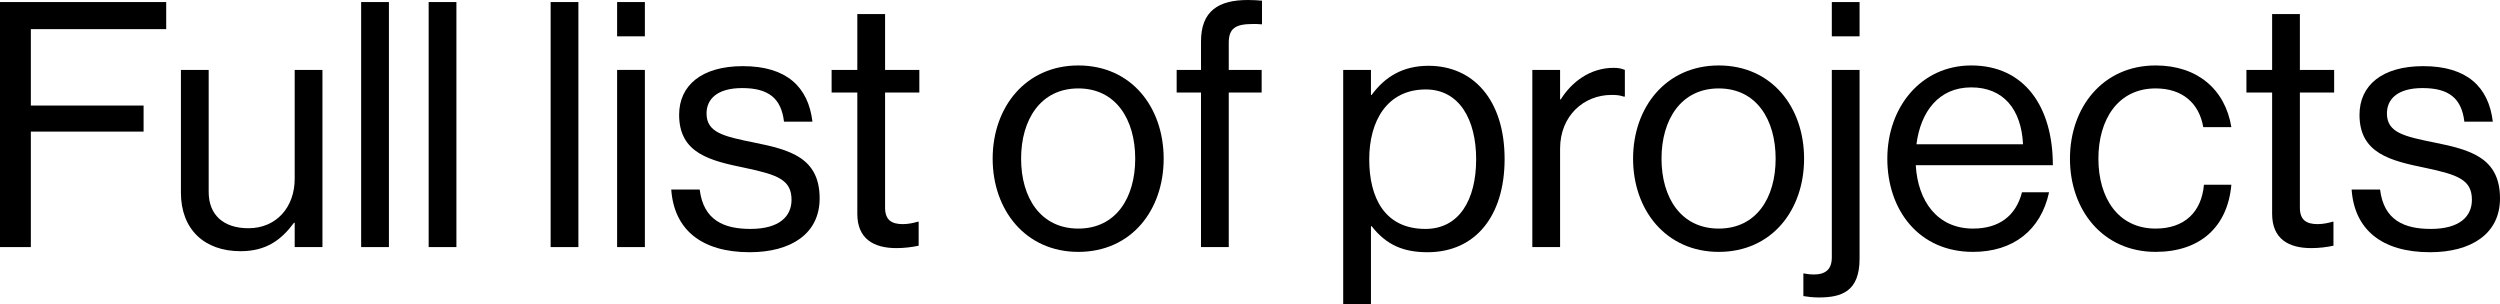
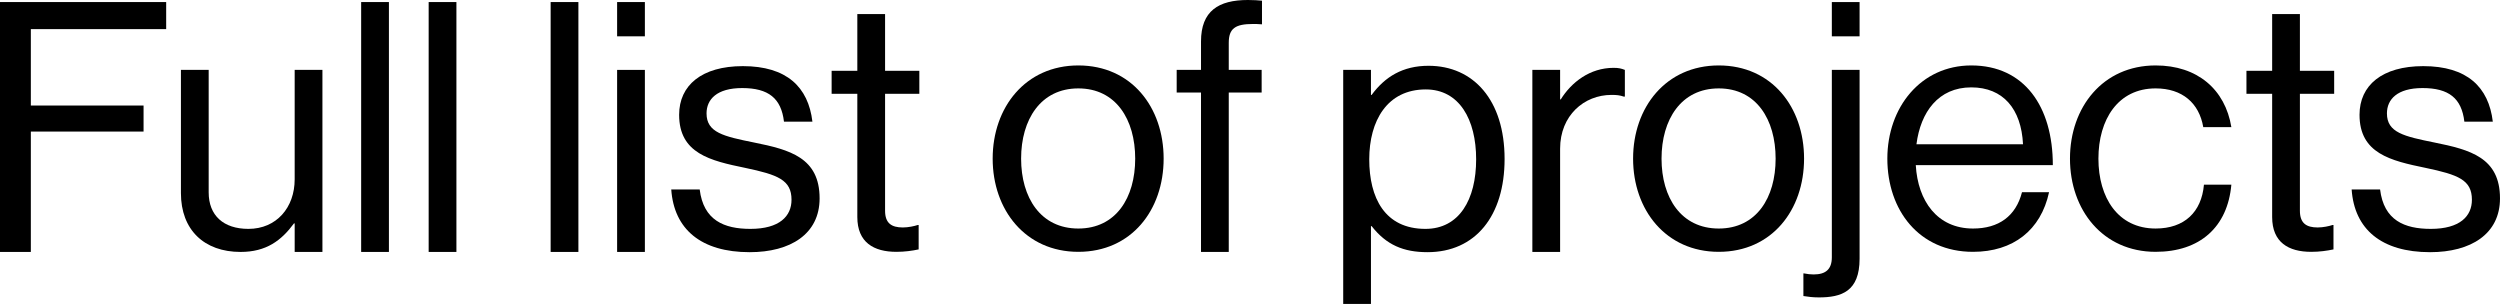
- <svg xmlns="http://www.w3.org/2000/svg" id="Layer_2" viewBox="0 0 505.902 61.512">
-   <g id="Layer_1-2" data-name="Layer_1">
+ <svg xmlns="http://www.w3.org/2000/svg" id="Layer_2" data-name="Layer 2" viewBox="0 0 496.117 60.311">
+   <g id="Layer_1-2" data-name="Layer 1">
    <g>
-       <path d="M0,.416h33.633v5.479H6.241v15.464h22.815v5.271H6.241v23.37H0V.416Z" />
-       <path d="M59.635,50v-4.924h-.139c-2.566,3.468-5.617,5.756-10.818,5.756-7.351,0-12.067-4.438-12.067-11.859V14.147h5.617v24.688c0,4.646,2.982,7.35,8.044,7.35,5.686,0,9.362-4.299,9.362-9.986V14.147h5.617v35.853h-5.617Z" />
-       <path d="M73.084.416h5.617v49.584h-5.617V.416Z" />
-       <path d="M86.743.416h5.617v49.584h-5.617V.416Z" />
-       <path d="M111.427.416h5.617v49.584h-5.617V.416Z" />
-       <path d="M124.88.416h5.617v6.935h-5.617V.416ZM124.88,14.147h5.617v35.853h-5.617V14.147Z" />
-       <path d="M135.834,38.35h5.756c.763,6.241,4.924,7.975,10.264,7.975,5.894,0,8.321-2.566,8.321-5.895,0-4.022-2.774-5.062-9.362-6.449-7.074-1.456-13.384-2.913-13.384-10.749,0-5.964,4.577-9.847,12.899-9.847,8.877,0,13.246,4.23,14.078,11.234h-5.756c-.555-4.716-3.121-6.796-8.46-6.796-5.132,0-7.212,2.288-7.212,5.131,0,3.884,3.467,4.647,9.639,5.894,7.212,1.457,13.246,3.051,13.246,11.304,0,7.212-5.894,10.887-14.147,10.887-9.847,0-15.325-4.646-15.881-12.69Z" />
-       <path d="M168.286,14.147h5.201V2.844h5.617v11.303h6.934v4.578h-6.934v23.3c0,2.497,1.318,3.329,3.606,3.329,1.109,0,2.358-.278,2.982-.486h.208v4.854c-1.318.278-2.843.485-4.507.485-4.577,0-7.906-1.872-7.906-6.934v-24.549h-5.201v-4.578Z" />
-       <path d="M200.875,32.109c0-10.403,6.657-18.863,17.337-18.863,10.749,0,17.268,8.46,17.268,18.863s-6.519,18.862-17.268,18.862c-10.679,0-17.337-8.46-17.337-18.862ZM229.723,32.109c0-7.906-3.884-14.216-11.512-14.216s-11.581,6.31-11.581,14.216,3.953,14.147,11.581,14.147,11.512-6.241,11.512-14.147Z" />
-       <path d="M238.111,14.147h4.925v-5.756c0-6.172,3.537-8.391,9.5-8.391,1.179,0,2.081.07,2.843.139v4.784c-.971-.069-1.247-.069-1.803-.069-3.606,0-4.924.901-4.924,3.815v5.478h6.657v4.578h-6.657v31.275h-5.617v-31.275h-4.925v-4.578Z" />
-       <path d="M271.81,14.147h5.617v5.063h.139c2.704-3.676,6.31-5.895,11.512-5.895,9.084,0,15.395,6.935,15.395,18.863,0,11.512-5.894,18.862-15.603,18.862-4.854,0-8.322-1.456-11.303-5.271h-.139v15.742h-5.617V14.147ZM298.716,32.247c0-8.044-3.397-14.147-10.194-14.147-7.836,0-11.443,6.38-11.443,14.147s3.122,14.078,11.373,14.078c6.866,0,10.263-5.964,10.263-14.078Z" />
-       <path d="M315.702,20.111h.139c2.149-3.468,5.894-6.381,10.679-6.381,1.04,0,1.594.139,2.288.416v5.409h-.209c-.832-.277-1.387-.346-2.496-.346-5.548,0-10.403,4.16-10.403,10.887v19.903h-5.617V14.147h5.617v5.964Z" />
-       <path d="M330.471,32.109c0-10.403,6.657-18.863,17.337-18.863,10.749,0,17.268,8.46,17.268,18.863s-6.519,18.862-17.268,18.862c-10.679,0-17.337-8.46-17.337-18.862ZM359.319,32.109c0-7.906-3.884-14.216-11.512-14.216s-11.581,6.31-11.581,14.216,3.953,14.147,11.581,14.147,11.512-6.241,11.512-14.147Z" />
-       <path d="M364.932,59.916v-4.577h.138c.693.138,1.318.208,1.941.208,2.428,0,3.676-1.04,3.676-3.467V14.147h5.617v38.21c0,6.657-3.675,7.837-8.252,7.837-1.248,0-2.219-.138-3.121-.278ZM370.688.416h5.617v6.935h-5.617V.416Z" />
-       <path d="M381.92,32.109c0-10.403,6.796-18.863,16.99-18.863,10.75,0,16.506,8.322,16.506,20.181h-27.74c.416,7.281,4.369,12.829,11.581,12.829,5.201,0,8.669-2.497,9.916-7.351h5.479c-1.665,7.697-7.282,12.066-15.395,12.066-10.957,0-17.337-8.46-17.337-18.862ZM387.814,29.196h21.568c-.347-7.143-4.022-11.512-10.472-11.512-6.657,0-10.263,4.993-11.096,11.512Z" />
-       <path d="M418.878,32.109c0-10.403,6.657-18.863,17.337-18.863,8.46,0,14.078,4.854,15.326,12.482h-5.687c-.832-4.854-4.231-7.836-9.64-7.836-7.628,0-11.581,6.31-11.581,14.216s3.953,14.147,11.581,14.147c5.825,0,9.293-3.329,9.778-8.877h5.548c-.763,8.599-6.381,13.592-15.326,13.592-10.679,0-17.337-8.46-17.337-18.862Z" />
-       <path d="M454.588,14.147h5.201V2.844h5.617v11.303h6.934v4.578h-6.934v23.3c0,2.497,1.318,3.329,3.606,3.329,1.109,0,2.358-.278,2.982-.486h.208v4.854c-1.318.278-2.843.485-4.507.485-4.577,0-7.906-1.872-7.906-6.934v-24.549h-5.201v-4.578Z" />
-       <path d="M475.875,38.35h5.756c.762,6.241,4.924,7.975,10.264,7.975,5.894,0,8.321-2.566,8.321-5.895,0-4.022-2.774-5.062-9.362-6.449-7.074-1.456-13.384-2.913-13.384-10.749,0-5.964,4.576-9.847,12.899-9.847,8.877,0,13.245,4.23,14.077,11.234h-5.756c-.554-4.716-3.121-6.796-8.459-6.796-5.132,0-7.212,2.288-7.212,5.131,0,3.884,3.466,4.647,9.639,5.894,7.212,1.457,13.245,3.051,13.245,11.304,0,7.212-5.894,10.887-14.147,10.887-9.847,0-15.325-4.646-15.88-12.69Z" />
+       <path d="M0,.408h32.977v5.371H6.119v15.163h22.37v5.167H6.119v23.887H0V.408Z" />
+       <path d="M58.478,49.996v-5.668h-.136c-2.516,3.414-5.508,5.668-10.607,5.668-7.207,0-11.831-4.37-11.831-11.677V13.871h5.507v24.31c0,4.575,2.924,7.239,7.887,7.239,5.576,0,9.179-4.234,9.179-9.834V13.871h5.507v36.125h-5.507Z" />
+       <path d="M71.671.408h5.508v49.588h-5.508V.408Z" />
+       <path d="M85.066.408h5.508v49.588h-5.508V.408Z" />
+       <path d="M109.273.408h5.508v49.588h-5.508V.408Z" />
+       <path d="M122.465.408h5.508v6.8h-5.508V.408ZM122.465,13.871h5.508v36.125h-5.508V13.871Z" />
+       <path d="M133.209,37.601h5.644c.748,6.119,4.827,7.819,10.062,7.819,5.779,0,8.159-2.516,8.159-5.779,0-3.943-2.72-4.964-9.179-6.323-6.936-1.429-13.123-2.856-13.123-10.539,0-5.848,4.487-9.655,12.646-9.655,8.703,0,12.987,4.147,13.803,11.015h-5.644c-.544-4.623-3.06-6.663-8.295-6.663-5.031,0-7.071,2.244-7.071,5.031,0,3.808,3.399,4.556,9.451,5.779,7.071,1.428,12.986,2.992,12.986,11.083,0,7.071-5.779,10.675-13.87,10.675-9.655,0-15.026-4.555-15.57-12.442Z" />
+       <path d="M165.033,14.05h5.1V2.788h5.507v11.262h6.8v4.56h-6.8v23.214c0,2.488,1.292,3.316,3.536,3.316,1.088,0,2.312-.276,2.924-.483h.204v4.836c-1.292.276-2.788.483-4.42.483-4.487,0-7.751-1.866-7.751-6.909v-24.457h-5.1v-4.56Z" />
+       <path d="M196.992,31.481c0-10.199,6.527-18.494,16.999-18.494,10.538,0,16.93,8.295,16.93,18.494s-6.392,18.494-16.93,18.494c-10.472,0-16.999-8.296-16.999-18.494ZM225.277,31.481c0-7.751-3.808-13.938-11.286-13.938s-11.355,6.188-11.355,13.938,3.876,13.87,11.355,13.87,11.286-6.119,11.286-13.87Z" />
+       <path d="M233.509,13.871h4.827v-5.644c0-6.052,3.468-8.228,9.315-8.228,1.155,0,2.039.068,2.787.137v4.691c-.951-.068-1.224-.068-1.768-.068-3.535,0-4.827.884-4.827,3.74v5.371h6.527v4.487h-6.527v31.638h-5.508v-31.638h-4.827v-4.487Z" />
+       <path d="M266.555,13.871h5.508v4.963h.136c2.652-3.604,6.188-5.779,11.287-5.779,8.907,0,15.095,6.8,15.095,18.494,0,11.287-5.779,18.494-15.299,18.494-4.76,0-8.159-1.428-11.083-5.167h-.136v15.435h-5.508V13.871ZM292.937,31.617c0-7.887-3.332-13.871-9.995-13.871-7.684,0-11.219,6.256-11.219,13.871s3.06,13.803,11.15,13.803c6.731,0,10.063-5.848,10.063-13.803Z" />
+       <path d="M309.598,19.719h.136c2.108-3.4,5.779-6.256,10.471-6.256,1.021,0,1.564.136,2.244.408v5.304h-.204c-.815-.272-1.359-.341-2.447-.341-5.439,0-10.199,4.08-10.199,10.676v20.486h-5.508V13.871h5.508v5.848Z" />
+       <path d="M324.082,31.481c0-10.199,6.527-18.494,16.999-18.494,10.538,0,16.93,8.295,16.93,18.494s-6.392,18.494-16.93,18.494c-10.472,0-16.999-8.296-16.999-18.494ZM352.367,31.481c0-7.751-3.808-13.938-11.286-13.938s-11.355,6.188-11.355,13.938,3.876,13.87,11.355,13.87,11.286-6.119,11.286-13.87Z" />
+       <path d="M357.878,58.746v-4.487h.137c.68.136,1.292.204,1.903.204,2.38,0,3.604-1.02,3.604-3.399V13.871h5.508v37.464c0,6.527-3.604,7.684-8.091,7.684-1.225,0-2.176-.136-3.061-.272ZM363.521.408h5.508v6.8h-5.508V.408Z" />
+       <path d="M374.537,31.481c0-10.199,6.663-18.494,16.658-18.494,10.539,0,16.183,8.159,16.183,19.786h-27.197c.408,7.139,4.283,12.578,11.355,12.578,5.099,0,8.499-2.447,9.723-7.207h5.371c-1.632,7.547-7.139,11.831-15.094,11.831-10.743,0-16.999-8.296-16.999-18.494ZM380.316,28.625h21.146c-.34-7.003-3.944-11.286-10.268-11.286-6.527,0-10.062,4.896-10.879,11.286Z" />
+       <path d="M410.78,31.481c0-10.199,6.527-18.494,16.998-18.494,8.296,0,13.803,4.759,15.027,12.238h-5.576c-.815-4.759-4.147-7.683-9.451-7.683-7.479,0-11.354,6.188-11.354,13.938s3.876,13.87,11.354,13.87c5.712,0,9.111-3.264,9.588-8.703h5.439c-.748,8.432-6.256,13.327-15.027,13.327-10.471,0-16.998-8.296-16.998-18.494Z" />
+       <path d="M445.801,14.05h5.1V2.788h5.507v11.262h6.8v4.56h-6.8v23.214c0,2.488,1.292,3.316,3.536,3.316,1.088,0,2.312-.276,2.924-.483h.204v4.836c-1.292.276-2.788.483-4.42.483-4.487,0-7.751-1.866-7.751-6.909v-24.457h-5.1v-4.56Z" />
+       <path d="M466.677,37.601h5.644c.747,6.119,4.827,7.819,10.062,7.819,5.779,0,8.159-2.516,8.159-5.779,0-3.943-2.72-4.964-9.179-6.323-6.936-1.429-13.123-2.856-13.123-10.539,0-5.848,4.487-9.655,12.646-9.655,8.703,0,12.987,4.147,13.803,11.015h-5.644c-.544-4.623-3.06-6.663-8.295-6.663-5.031,0-7.071,2.244-7.071,5.031,0,3.808,3.399,4.556,9.451,5.779,7.071,1.428,12.986,2.992,12.986,11.083,0,7.071-5.779,10.675-13.87,10.675-9.655,0-15.026-4.555-15.57-12.442Z" />
    </g>
  </g>
</svg>
